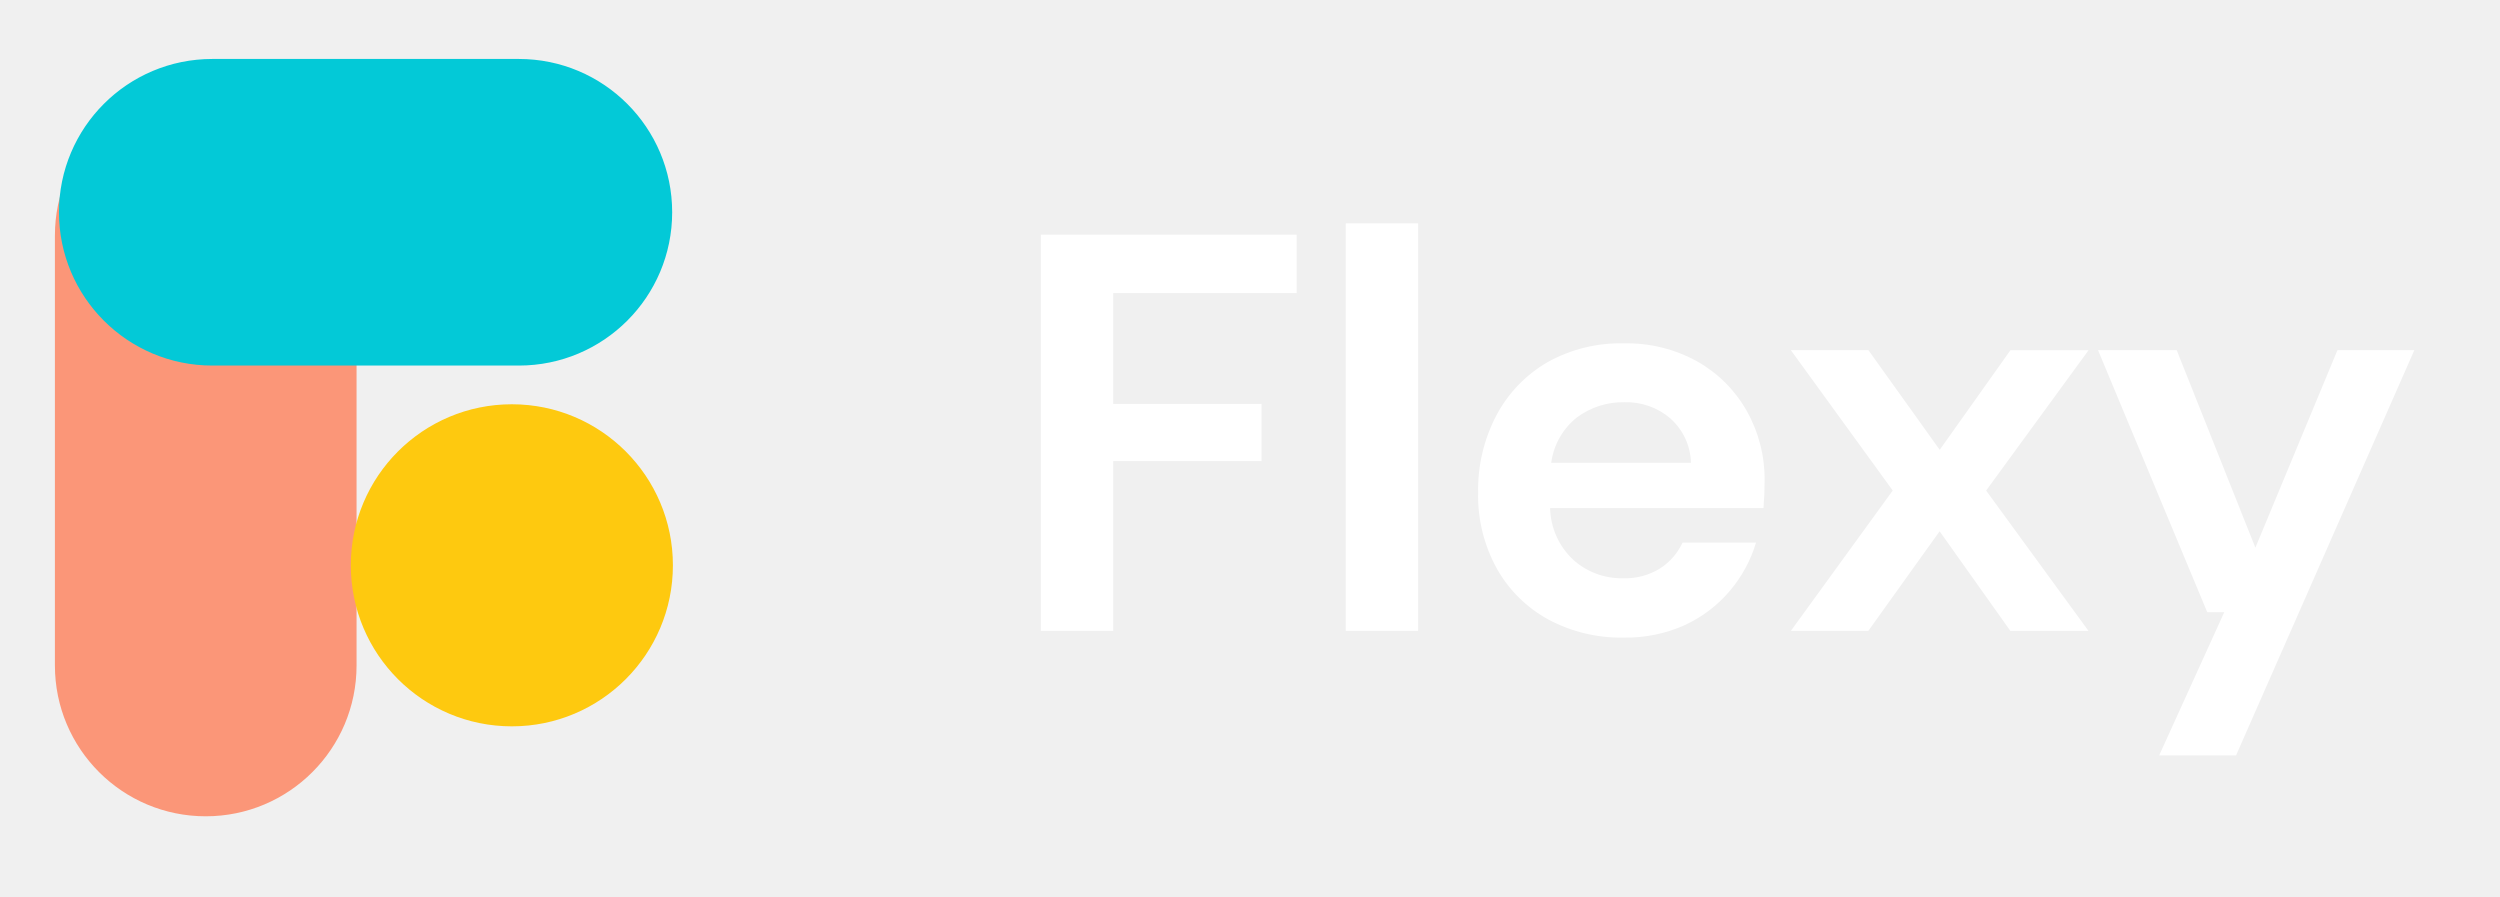
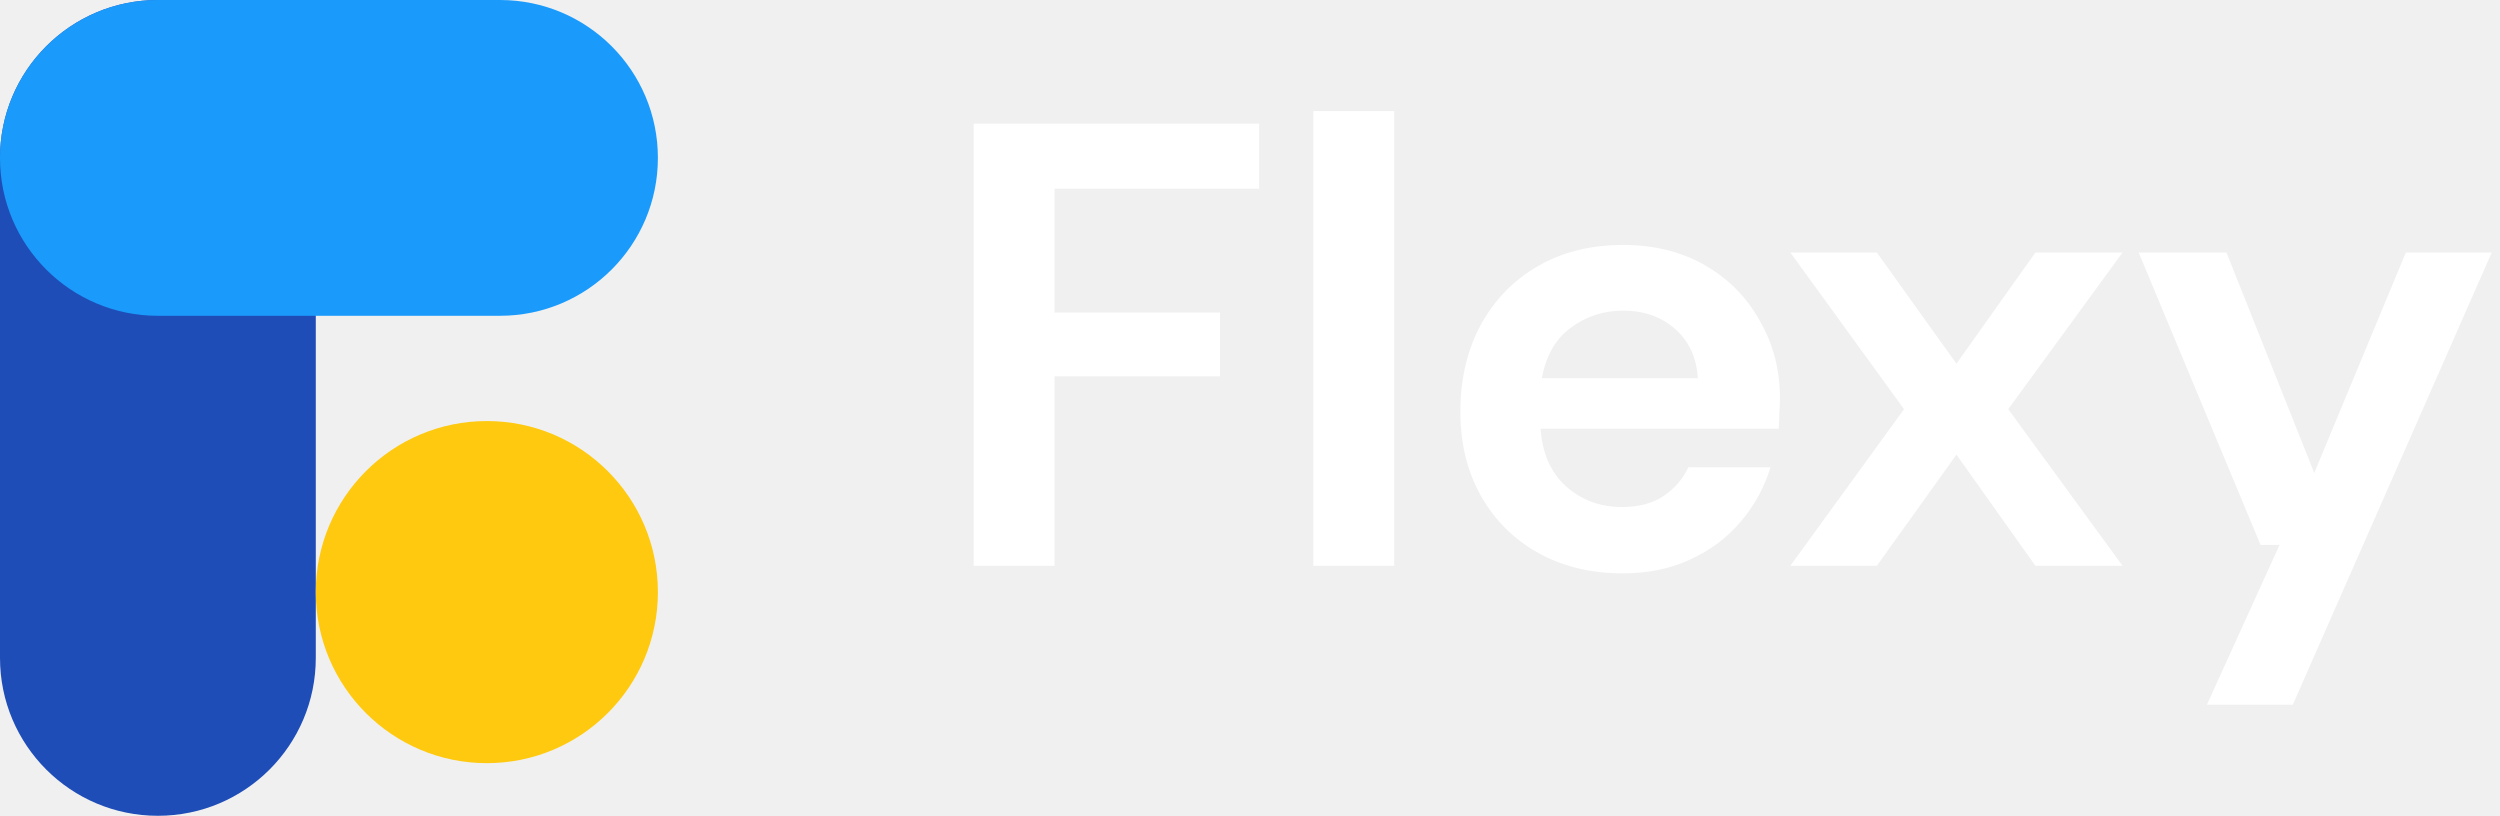
- <svg xmlns="http://www.w3.org/2000/svg" width="106" height="38" viewBox="0 0 106 38">
+ <svg xmlns="http://www.w3.org/2000/svg" width="95" height="31" viewBox="0 0 95 31" fill="none">
+   <g clip-path="url(#clip0_4_2)">
+     <path d="M12 25L12 6C12 2.686 9.314 0 6 0C2.686 0 0 2.686 0 6L0 25C0 28.314 2.686 31 6 31C9.314 31 12 28.314 12 25Z" fill="#1E4DB7" />
+     <path d="M19 0H6C2.686 0 0 2.686 0 6C0 9.314 2.686 12 6 12H19C22.314 12 25 9.314 25 6C25 2.686 22.314 0 19 0Z" fill="#1A9BFC" />
+     <path d="M18.5 29C22.09 29 25 26.09 25 22.5C25 18.91 22.09 16 18.5 16C14.91 16 12 18.91 12 22.5C12 26.09 14.91 29 18.5 29Z" fill="#FEC90F" />
+     <path d="M37 21.5V4.7H47.848V7.172H40.072V11.876H46.36V14.3H40.072V21.5H37Z" fill="white" />
+     <path d="M49.907 21.5V4.22H52.979V21.5H49.907Z" fill="white" />
+     <path d="M61.662 21.788C60.462 21.788 59.398 21.532 58.47 21.02C57.542 20.508 56.814 19.788 56.286 18.86C55.758 17.932 55.494 16.86 55.494 15.644C55.494 14.412 55.75 13.316 56.262 12.356C56.79 11.396 57.51 10.652 58.422 10.124C59.35 9.58 60.438 9.308 61.686 9.308C62.854 9.308 63.886 9.564 64.782 10.076C65.678 10.588 66.374 11.292 66.87 12.188C67.382 13.068 67.638 14.052 67.638 15.14C67.638 15.316 67.63 15.5 67.614 15.692C67.614 15.884 67.606 16.084 67.59 16.292H58.542C58.606 17.22 58.926 17.948 59.502 18.476C60.094 19.004 60.806 19.268 61.638 19.268C62.262 19.268 62.782 19.132 63.198 18.86C63.63 18.572 63.95 18.204 64.158 17.756H67.278C67.054 18.508 66.678 19.196 66.15 19.82C65.638 20.428 64.998 20.908 64.23 21.26C63.478 21.612 62.622 21.788 61.662 21.788ZM61.686 11.804C60.934 11.804 60.27 12.02 59.694 12.452C59.118 12.868 58.75 13.508 58.59 14.372H64.518C64.47 13.588 64.182 12.964 63.654 12.5C63.126 12.036 62.47 11.804 61.686 11.804Z" fill="white" />
+     <path d="M68.033 21.5L72.353 15.548L68.033 9.596H71.321L74.345 13.82L77.345 9.596H80.657L76.313 15.548L80.657 21.5H77.345L74.345 17.276L71.321 21.5H68.033Z" fill="white" />
+     <path d="M83.862 26.78L86.622 20.708H85.902L81.27 9.596H84.606L87.942 17.972L91.422 9.596H94.686L87.126 26.78H83.862Z" fill="white" />
+   </g>
  <defs>
-     <style>
-       .cls-1 {
-         fill: #fff;
-       }
- 
-       .cls-1, .cls-2 {
-         fill-rule: evenodd;
-       }
- 
-       .cls-2 {
-         fill: #fb9678;
-         stroke:#fb9678;
-       }
- 
-       .cls-2, .cls-3, .cls-4 {
-         stroke-width: 1px;
-       }
- 
-       .cls-3 {
-         fill: #03c9d7;
-         stroke: #03c9d7;
-       }
- 
-       .cls-4 {
-         fill: #fec90f;
-         stroke: #fec90f;
-       }
-     </style>
+     <clipPath id="clip0_4_2">
+       <rect width="95" height="31" fill="white" />
+     </clipPath>
  </defs>
-   <path id="Flexy" class="cls-1" d="M47.2,26.75v-7.2h6.288V17.126H47.2v-4.7H54.98V9.95H44.132v16.8H47.2Zm12.928,0V9.47H57.06V26.75h3.072Zm11.292-.24a5.5,5.5,0,0,0,1.92-1.452,5.659,5.659,0,0,0,1.116-2.052H71.34a2.6,2.6,0,0,1-.948,1.092,2.791,2.791,0,0,1-1.572.42,3.054,3.054,0,0,1-2.124-.792,3.1,3.1,0,0,1-.972-2.184h9.048q0.024-.312.036-0.6t0.012-.552a5.9,5.9,0,0,0-.756-2.964,5.518,5.518,0,0,0-2.1-2.1,6.132,6.132,0,0,0-3.1-.768,6.346,6.346,0,0,0-3.252.8,5.66,5.66,0,0,0-2.16,2.244,6.792,6.792,0,0,0-.78,3.288,6.388,6.388,0,0,0,.792,3.216,5.557,5.557,0,0,0,2.184,2.16,6.5,6.5,0,0,0,3.192.768A6.075,6.075,0,0,0,71.424,26.51Zm-0.588-8.76a2.592,2.592,0,0,1,.864,1.872H65.772a2.947,2.947,0,0,1,1.1-1.932,3.272,3.272,0,0,1,1.992-.636A2.875,2.875,0,0,1,70.836,17.75Zm8.384,9,3.024-4.224,3,4.224h3.312L84.212,20.8l4.344-5.952H85.244l-3,4.224L79.22,14.846H75.932l4.32,5.952-4.32,5.952H79.22Zm15.592,5.28,7.56-17.184H99.108l-3.48,8.376-3.336-8.376H88.956l4.632,11.112h0.72l-2.76,6.072h3.264Z" />
-   <path id="Rounded_Rectangle_698" data-name="Rounded Rectangle 698" class="cls-2" d="M8.723,4.086a5.9,5.9,0,0,1,5.895,5.895V28.216a5.895,5.895,0,1,1-11.79,0V9.981A5.9,5.9,0,0,1,8.723,4.086Z" />
-   <rect id="Rounded_Rectangle_699" data-name="Rounded Rectangle 699" class="cls-3" x="3" y="3" width="25" height="12" rx="6" ry="6" />
-   <circle class="cls-4" cx="21.703" cy="23.969" r="6.328" />
</svg>
